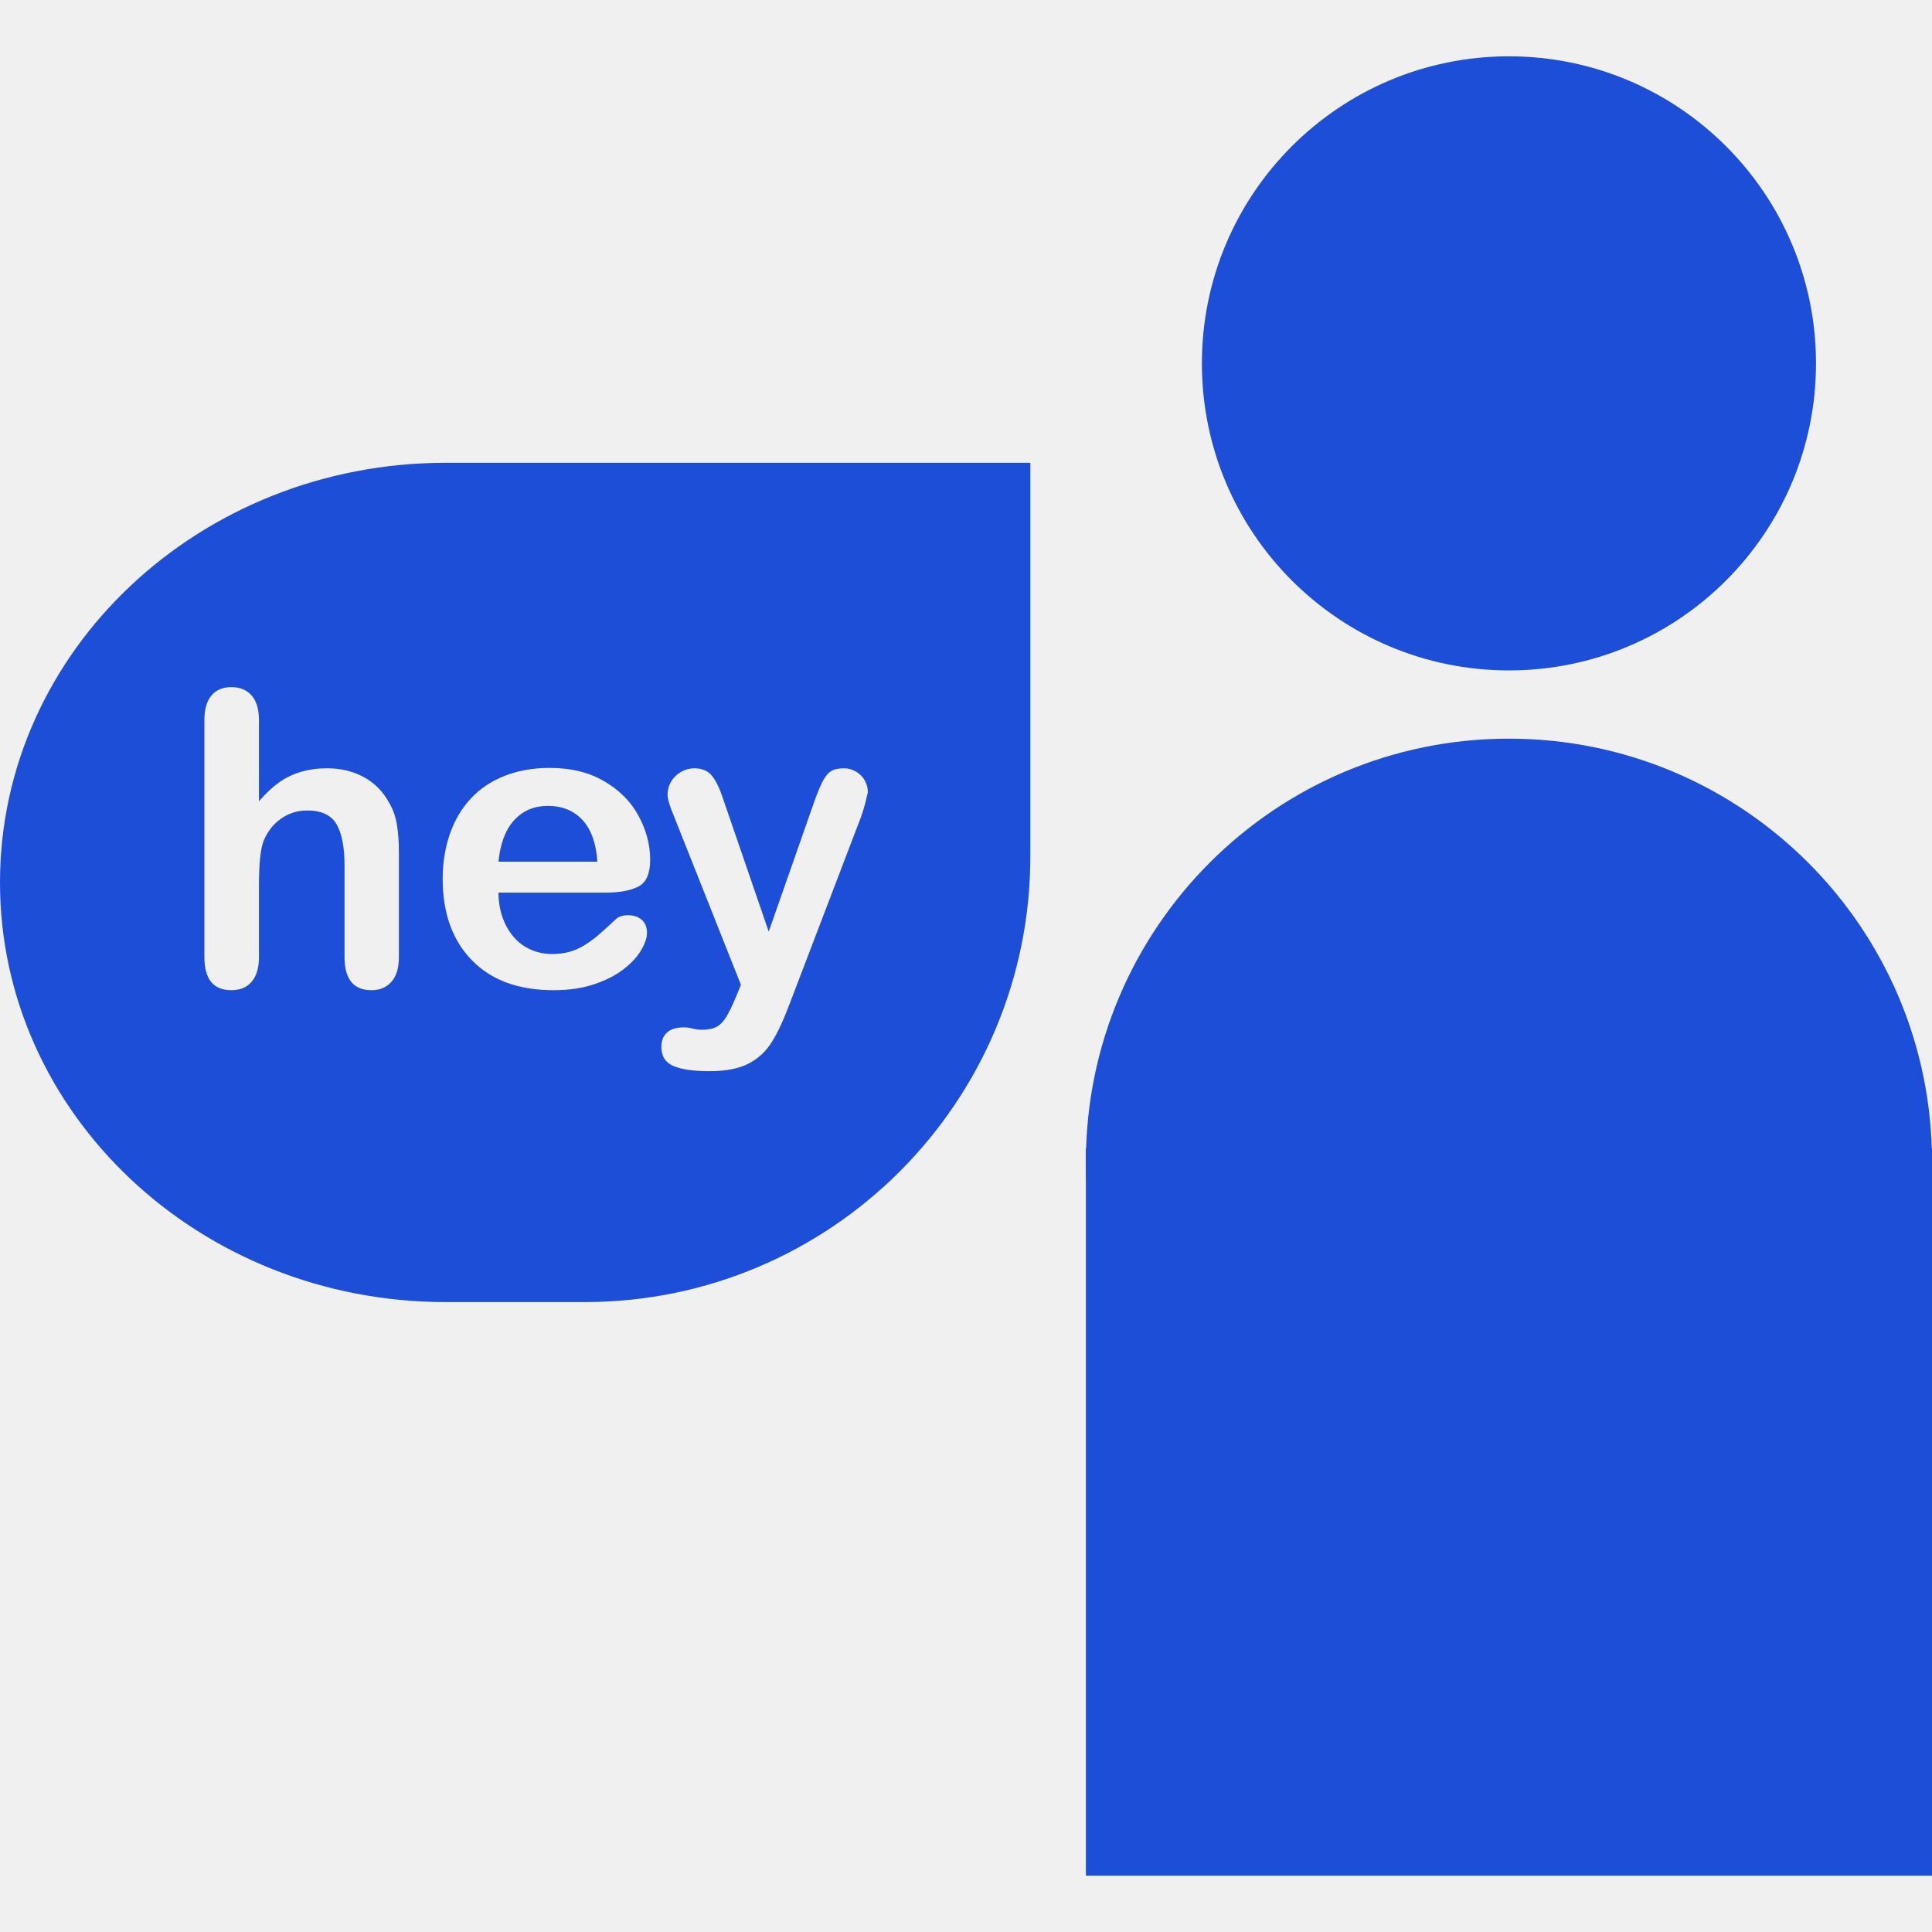
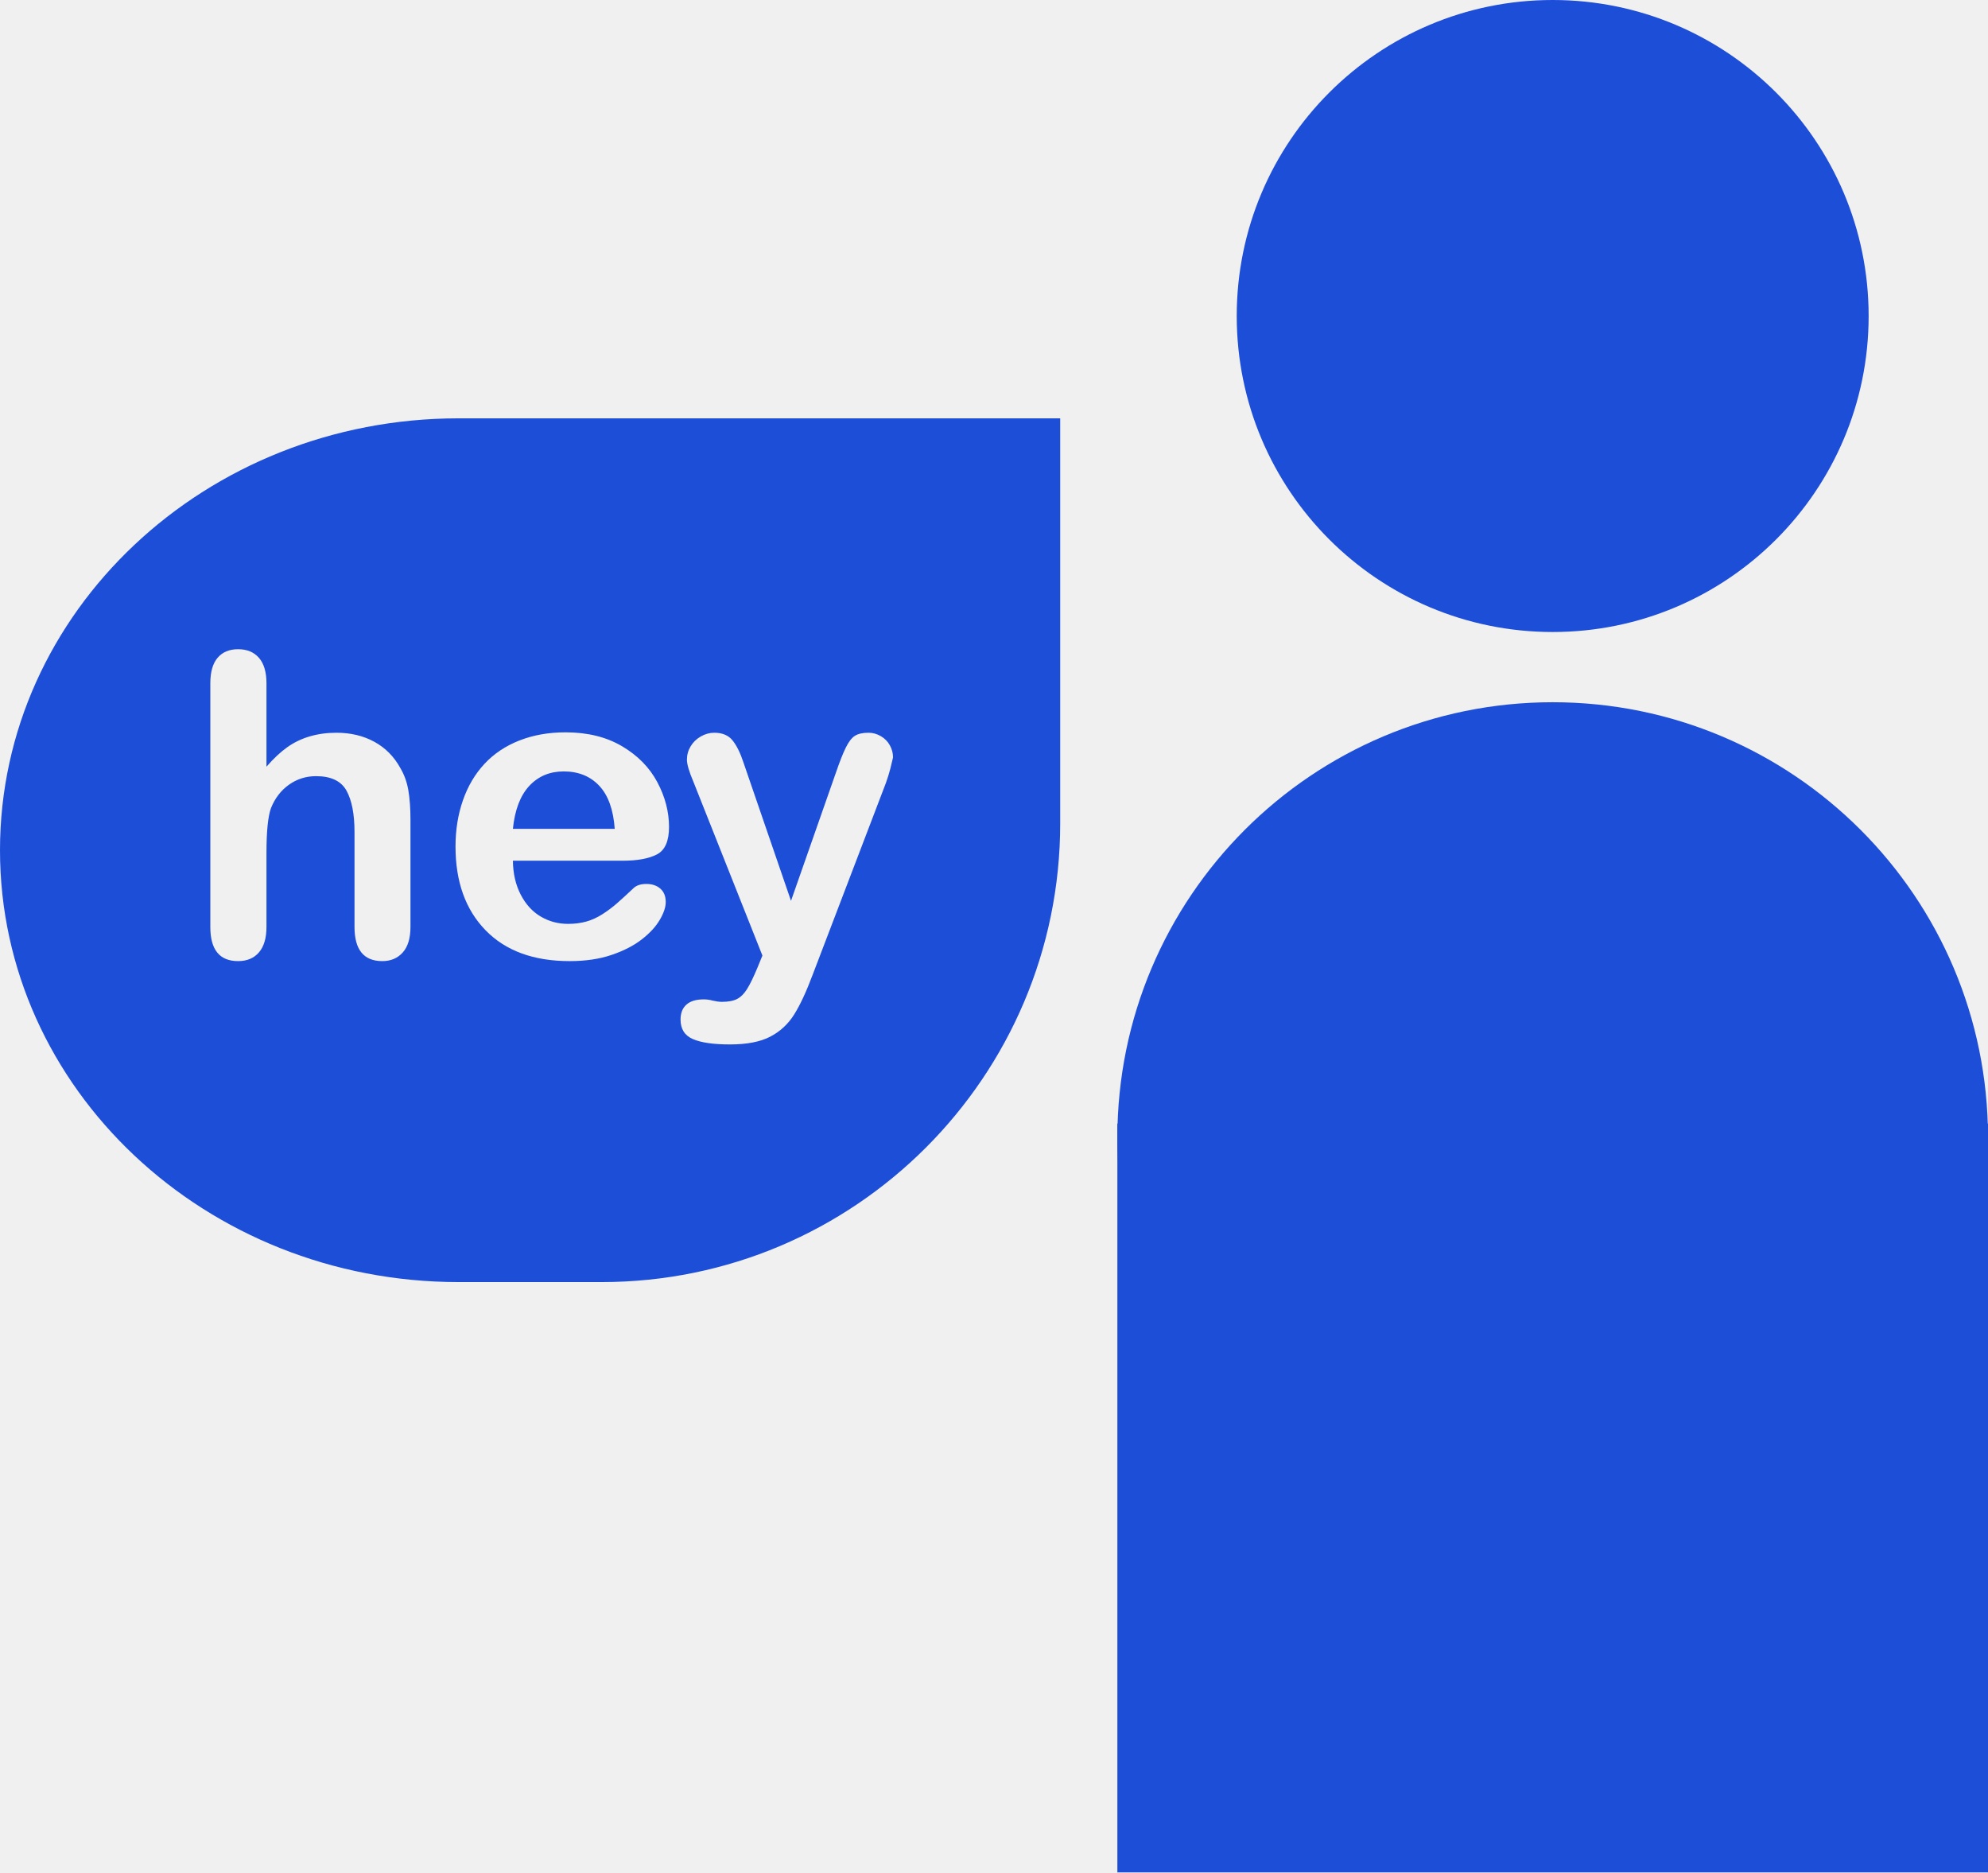
- <svg xmlns="http://www.w3.org/2000/svg" style="isolation:isolate" viewBox="1579.857 841.403 283.143 266.636" width="320pt" height="320pt">
+ <svg xmlns="http://www.w3.org/2000/svg" style="isolation:isolate" viewBox="1579.857 841.403 283.143 266.636">
  <clipPath id="a">
    <path fill="#FFF" d="M1561.429 814.721h320v320h-320z" />
  </clipPath>
  <g fill="#1D4ED8" clip-path="url(#a)">
    <path d="M1739 1001.403h124v106.636h-124z" />
    <circle vector-effect="non-scaling-stroke" cx="1801" cy="1003.403" r="62" />
    <circle vector-effect="non-scaling-stroke" cx="1801" cy="886.403" r="45" />
    <path d="M1645.17 900.975h85.687v57.687c0 36.047-29.266 65.313-65.313 65.313h-20.374c-36.047 0-65.313-27.558-65.313-61.5 0-33.943 29.266-61.5 65.313-61.5Zm-27.36 37.742v11.865q1.524-1.758 2.974-2.783 1.45-1.026 3.208-1.538 1.758-.513 3.779-.513 3.047 0 5.405 1.289 2.359 1.289 3.707 3.75.849 1.436 1.142 3.208.293 1.773.293 4.087v15.322q0 2.403-1.099 3.633-1.098 1.231-2.915 1.231-3.955 0-3.955-4.864v-13.506q0-3.838-1.142-5.903-1.143-2.065-4.336-2.065-2.139 0-3.853 1.215-1.714 1.216-2.563 3.326-.645 1.787-.645 6.357v10.576q0 2.373-1.069 3.618-1.069 1.246-2.974 1.246-3.955 0-3.955-4.864v-34.687q0-2.432 1.04-3.648 1.04-1.216 2.915-1.216 1.905 0 2.974 1.231 1.069 1.23 1.069 3.633Zm35.098 20.713h14.502q-.293-4.102-2.212-6.138-1.919-2.036-5.054-2.036-2.988 0-4.907 2.065-1.919 2.066-2.329 6.109Zm34.805 19.834.732-1.787-9.844-24.786q-.908-2.138-.908-3.105 0-1.026.527-1.904.528-.879 1.451-1.407.922-.527 1.919-.527 1.728 0 2.607 1.099.879 1.098 1.553 3.149l6.767 19.688 6.416-18.311q.762-2.227 1.377-3.486.616-1.26 1.304-1.7.688-.439 1.948-.439.908 0 1.743.483.835.484 1.289 1.304.455.82.455 1.729-.118.556-.381 1.582-.264 1.025-.645 2.08l-10.43 27.304q-1.347 3.604-2.636 5.655-1.289 2.05-3.413 3.149-2.124 1.099-5.728 1.099-3.515 0-5.273-.762-1.758-.762-1.758-2.783 0-1.377.835-2.124.835-.747 2.475-.747.645 0 1.26.176.762.175 1.319.175 1.377 0 2.168-.41.791-.41 1.42-1.421.63-1.01 1.451-2.973Zm-19.161-15.293h-15.644q.029 2.724 1.099 4.804 1.069 2.08 2.841 3.135 1.773 1.055 3.911 1.055 1.436 0 2.623-.337 1.186-.337 2.299-1.055 1.114-.718 2.051-1.538.938-.82 2.432-2.226.615-.528 1.758-.528 1.23 0 1.992.674t.762 1.904q0 1.084-.85 2.534-.85 1.451-2.564 2.784-1.713 1.333-4.306 2.212-2.593.879-5.962.879-7.705 0-11.983-4.395-4.277-4.395-4.277-11.924 0-3.545 1.055-6.577 1.054-3.032 3.076-5.2 2.021-2.168 4.98-3.325 2.959-1.158 6.563-1.158 4.687 0 8.042 1.978 3.354 1.977 5.024 5.112t1.67 6.387q0 3.018-1.728 3.911-1.729.894-4.864.894Z" fill-rule="evenodd" />
  </g>
</svg>
